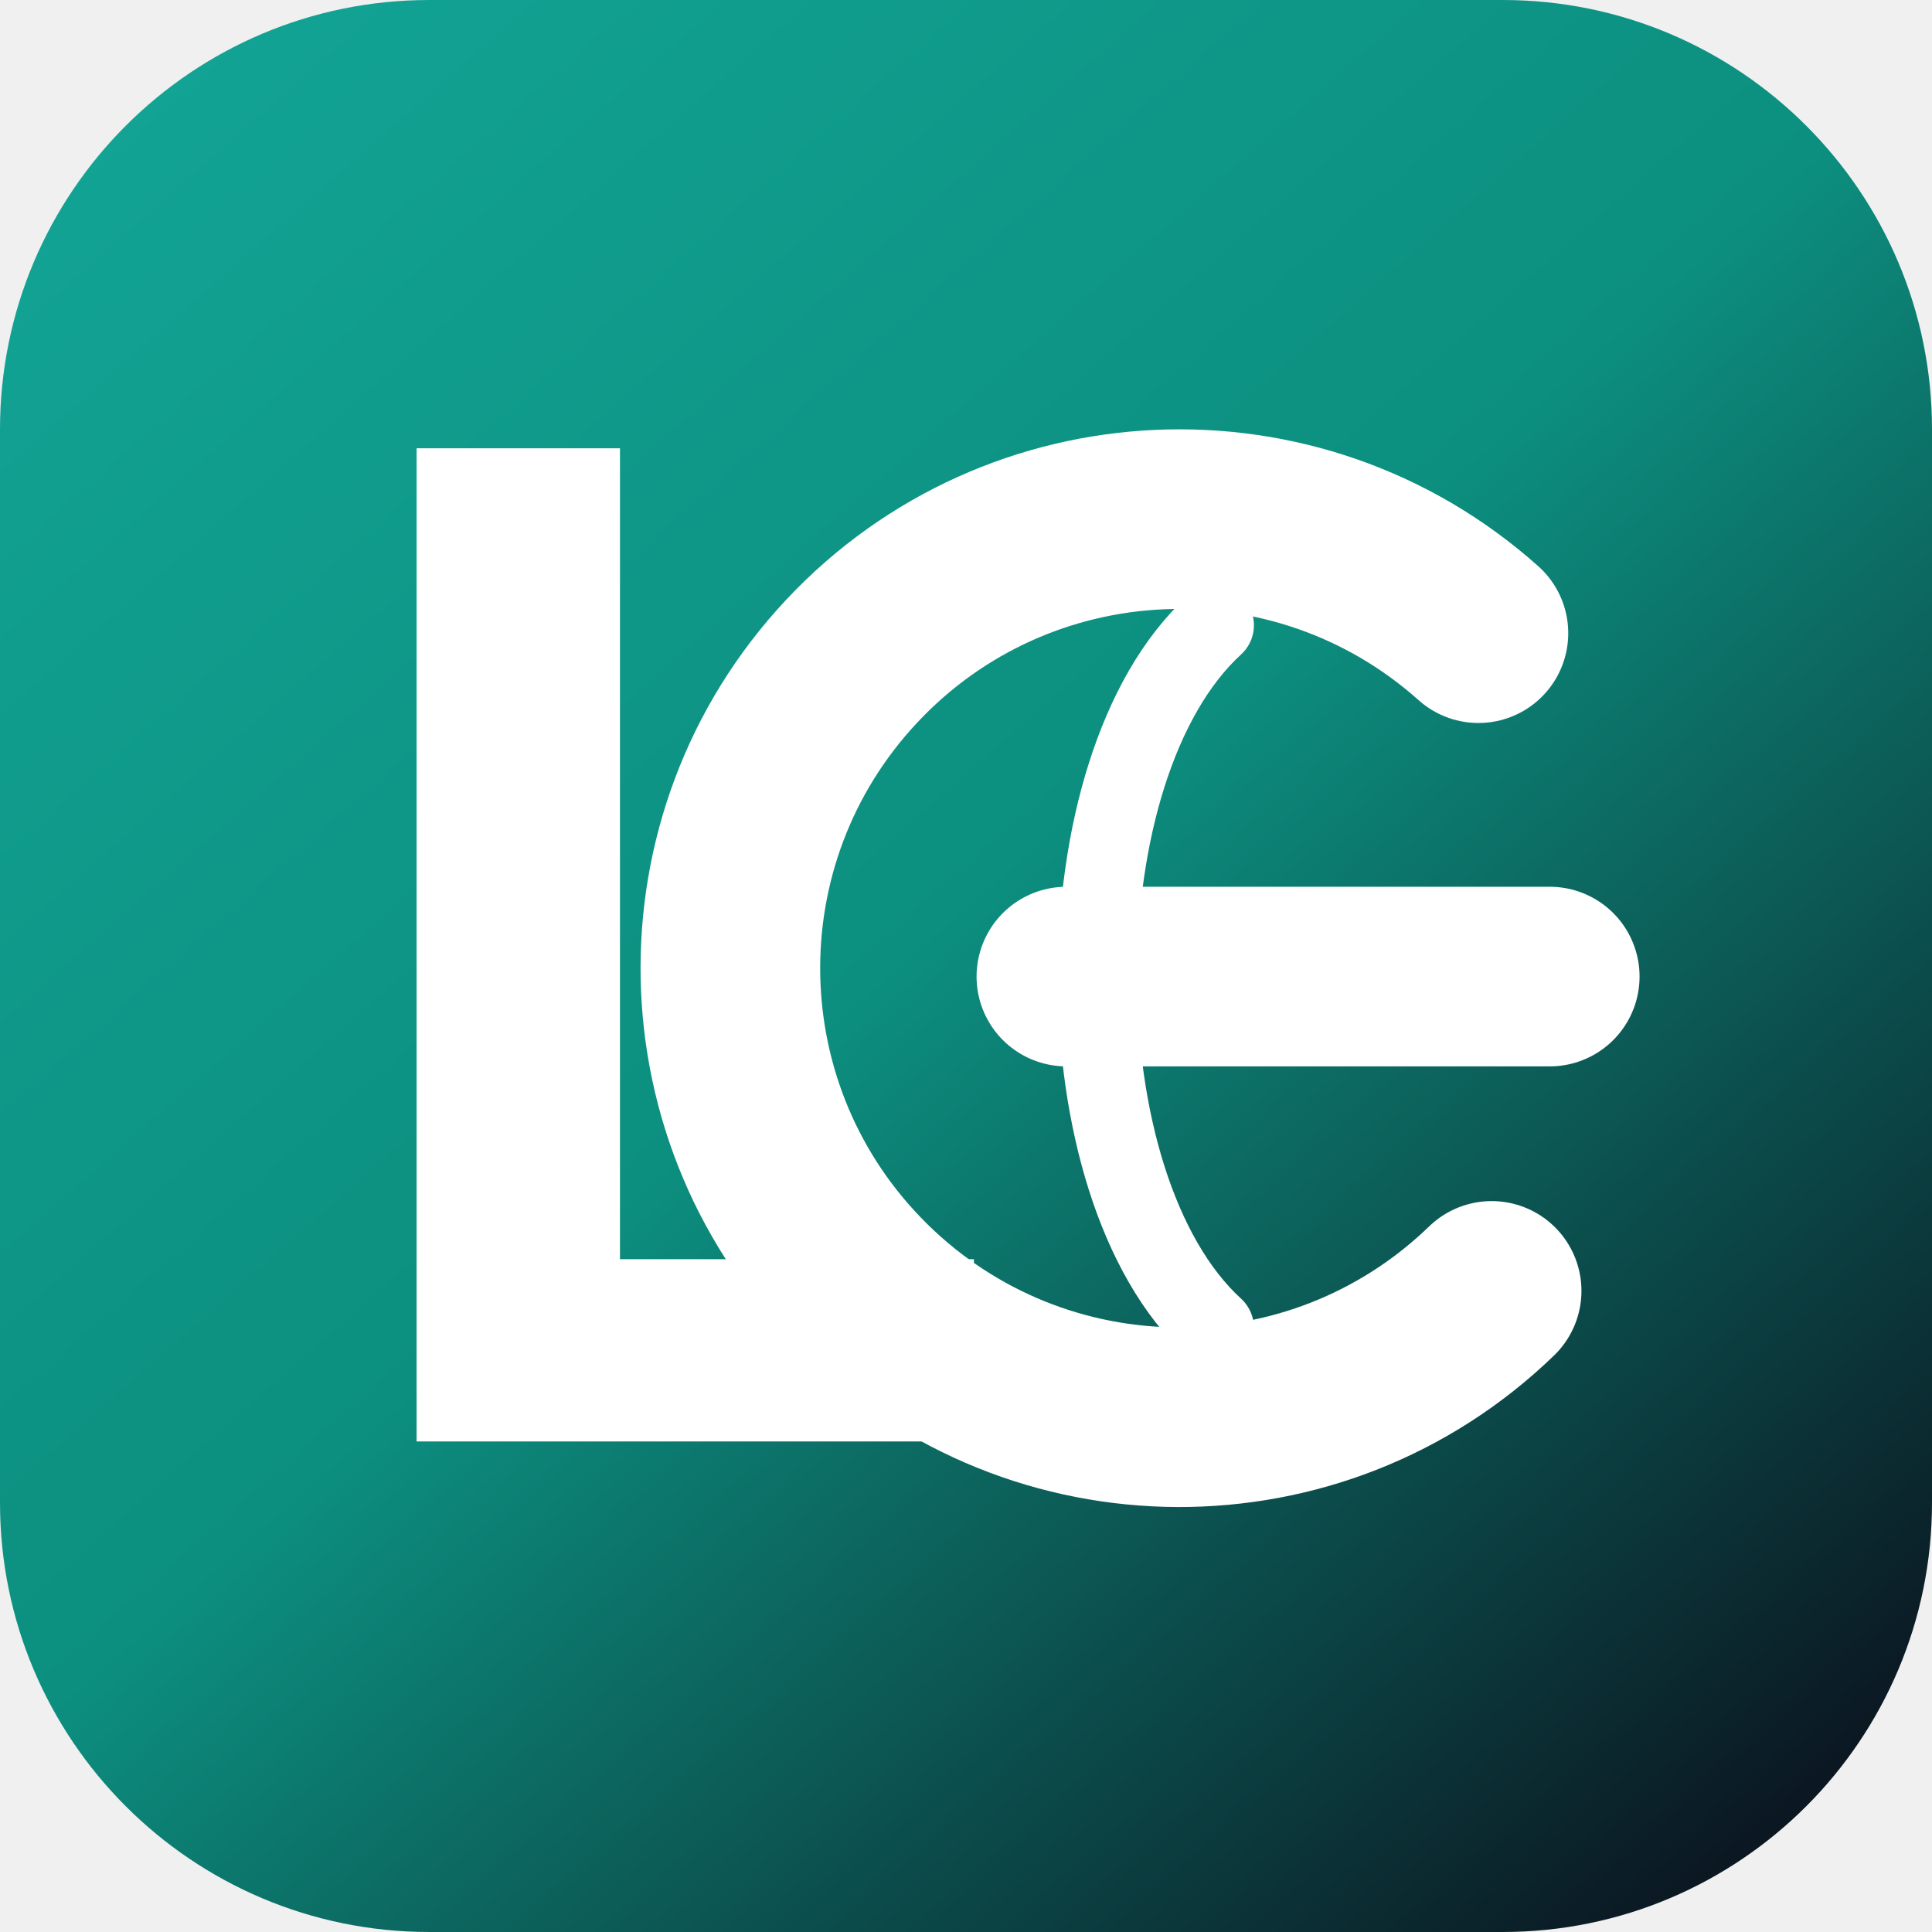
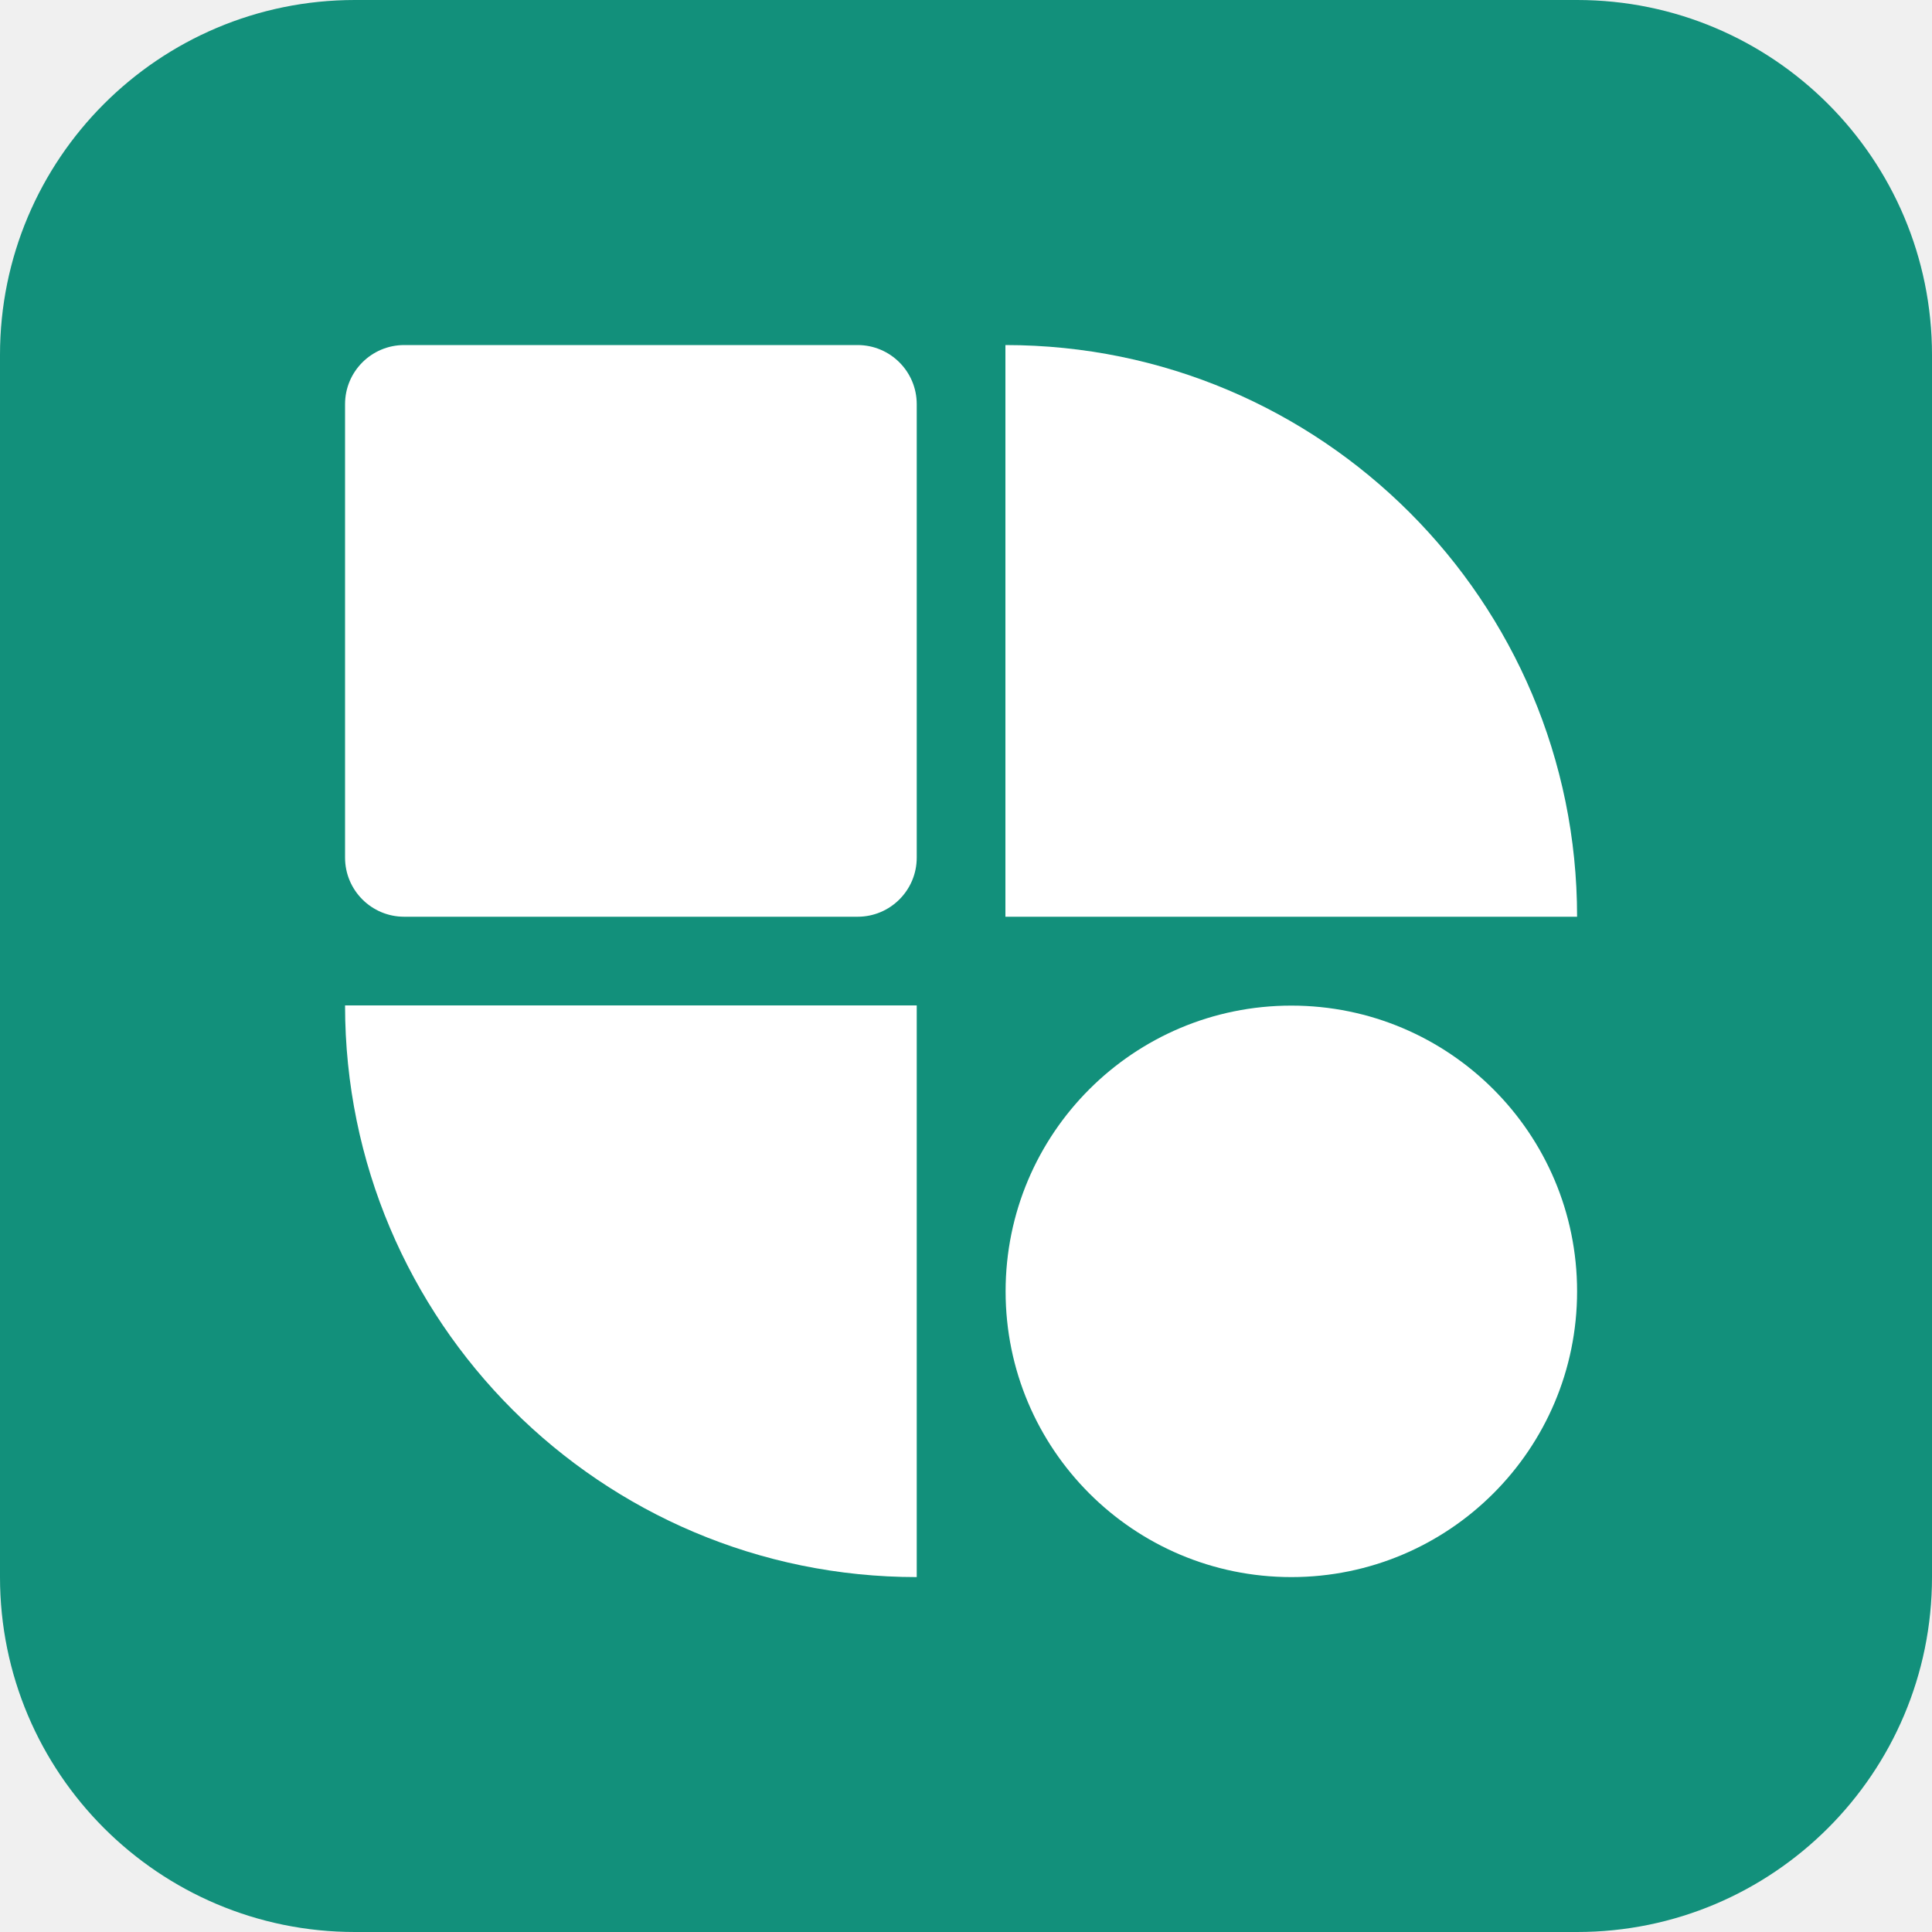
- <svg xmlns="http://www.w3.org/2000/svg" viewBox="0 0 180 180" role="img" aria-label="LearnGeo">
-   <defs>
-     <linearGradient id="lgBg" x1="16" y1="6" x2="164" y2="174" gradientUnits="userSpaceOnUse">
-       <stop stop-color="#12A394" />
-       <stop offset=".48" stop-color="#0C8F7F" />
-       <stop offset="1" stop-color="#0B1520" />
-     </linearGradient>
-   </defs>
-   <rect width="180" height="180" rx="40" fill="url(#lgBg)" />
-   <g transform="translate(11.25 11.25) scale(4.921875)">
-     <path fill="#fff" d="M5.6 6.2h3.85v15.35h6.7v3.45H5.6z" />
-     <path fill="none" stroke="#fff" stroke-width="3.4" stroke-linecap="round" d="M25.7 9.7a8.5 8.5 0 1 0 .25 12.45" />
-     <path fill="none" stroke="#fff" stroke-width="3.4" stroke-linecap="round" d="M17.9 16.2H27.05" />
-     <path fill="none" stroke="#fff" stroke-width="1.5" stroke-linecap="round" d="M20.7 9.55c-2.95 2.7-2.95 10.6 0 13.3" />
+ <svg xmlns="http://www.w3.org/2000/svg" viewBox="0 0 100 100" role="img" aria-hidden="true">
+   <rect width="100" height="100" rx="18.37" fill="#12907B" />
+   <g fill="#fff">
+     <rect x="17.86" y="17.86" width="29.59" height="29.59" rx="3.06" />
+     <path d="M 52.04 47.45 L 52.04 17.86 A 29.59 29.59 0 0 1 81.63 47.45 Z" />
+     <path d="M 17.86 52.04 L 47.45 52.04 L 47.45 81.63 A 29.59 29.59 0 0 1 17.86 52.04 Z" />
+     <circle cx="66.84" cy="66.84" r="14.79" />
  </g>
</svg>
